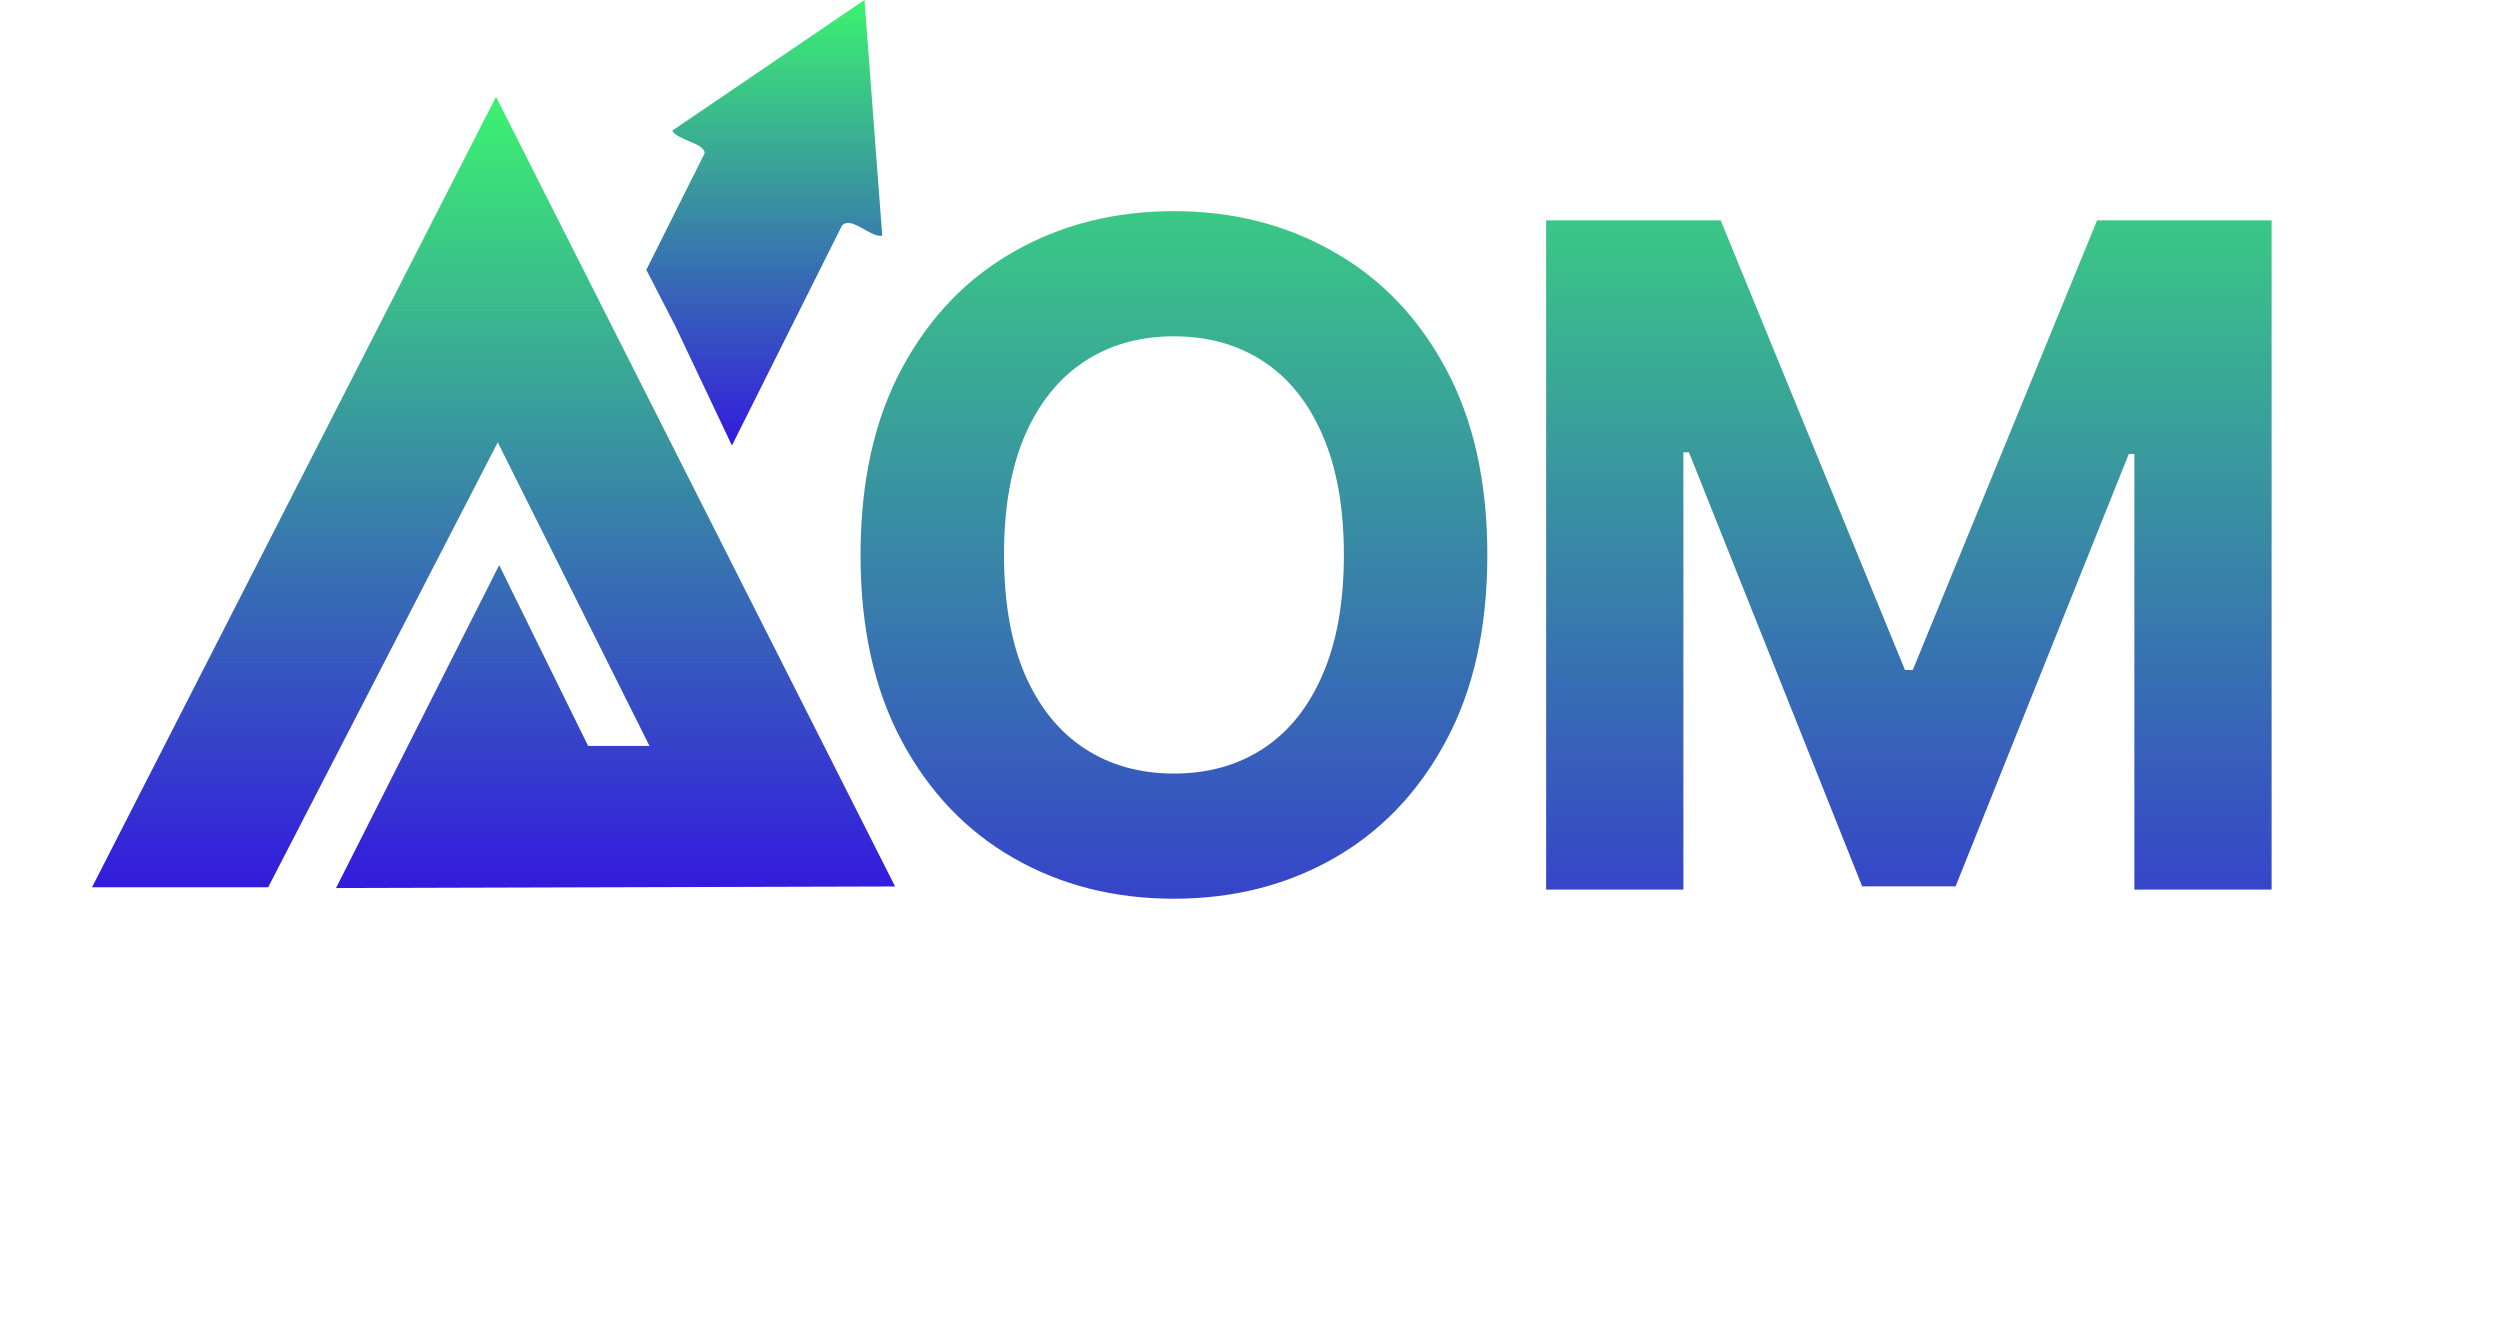
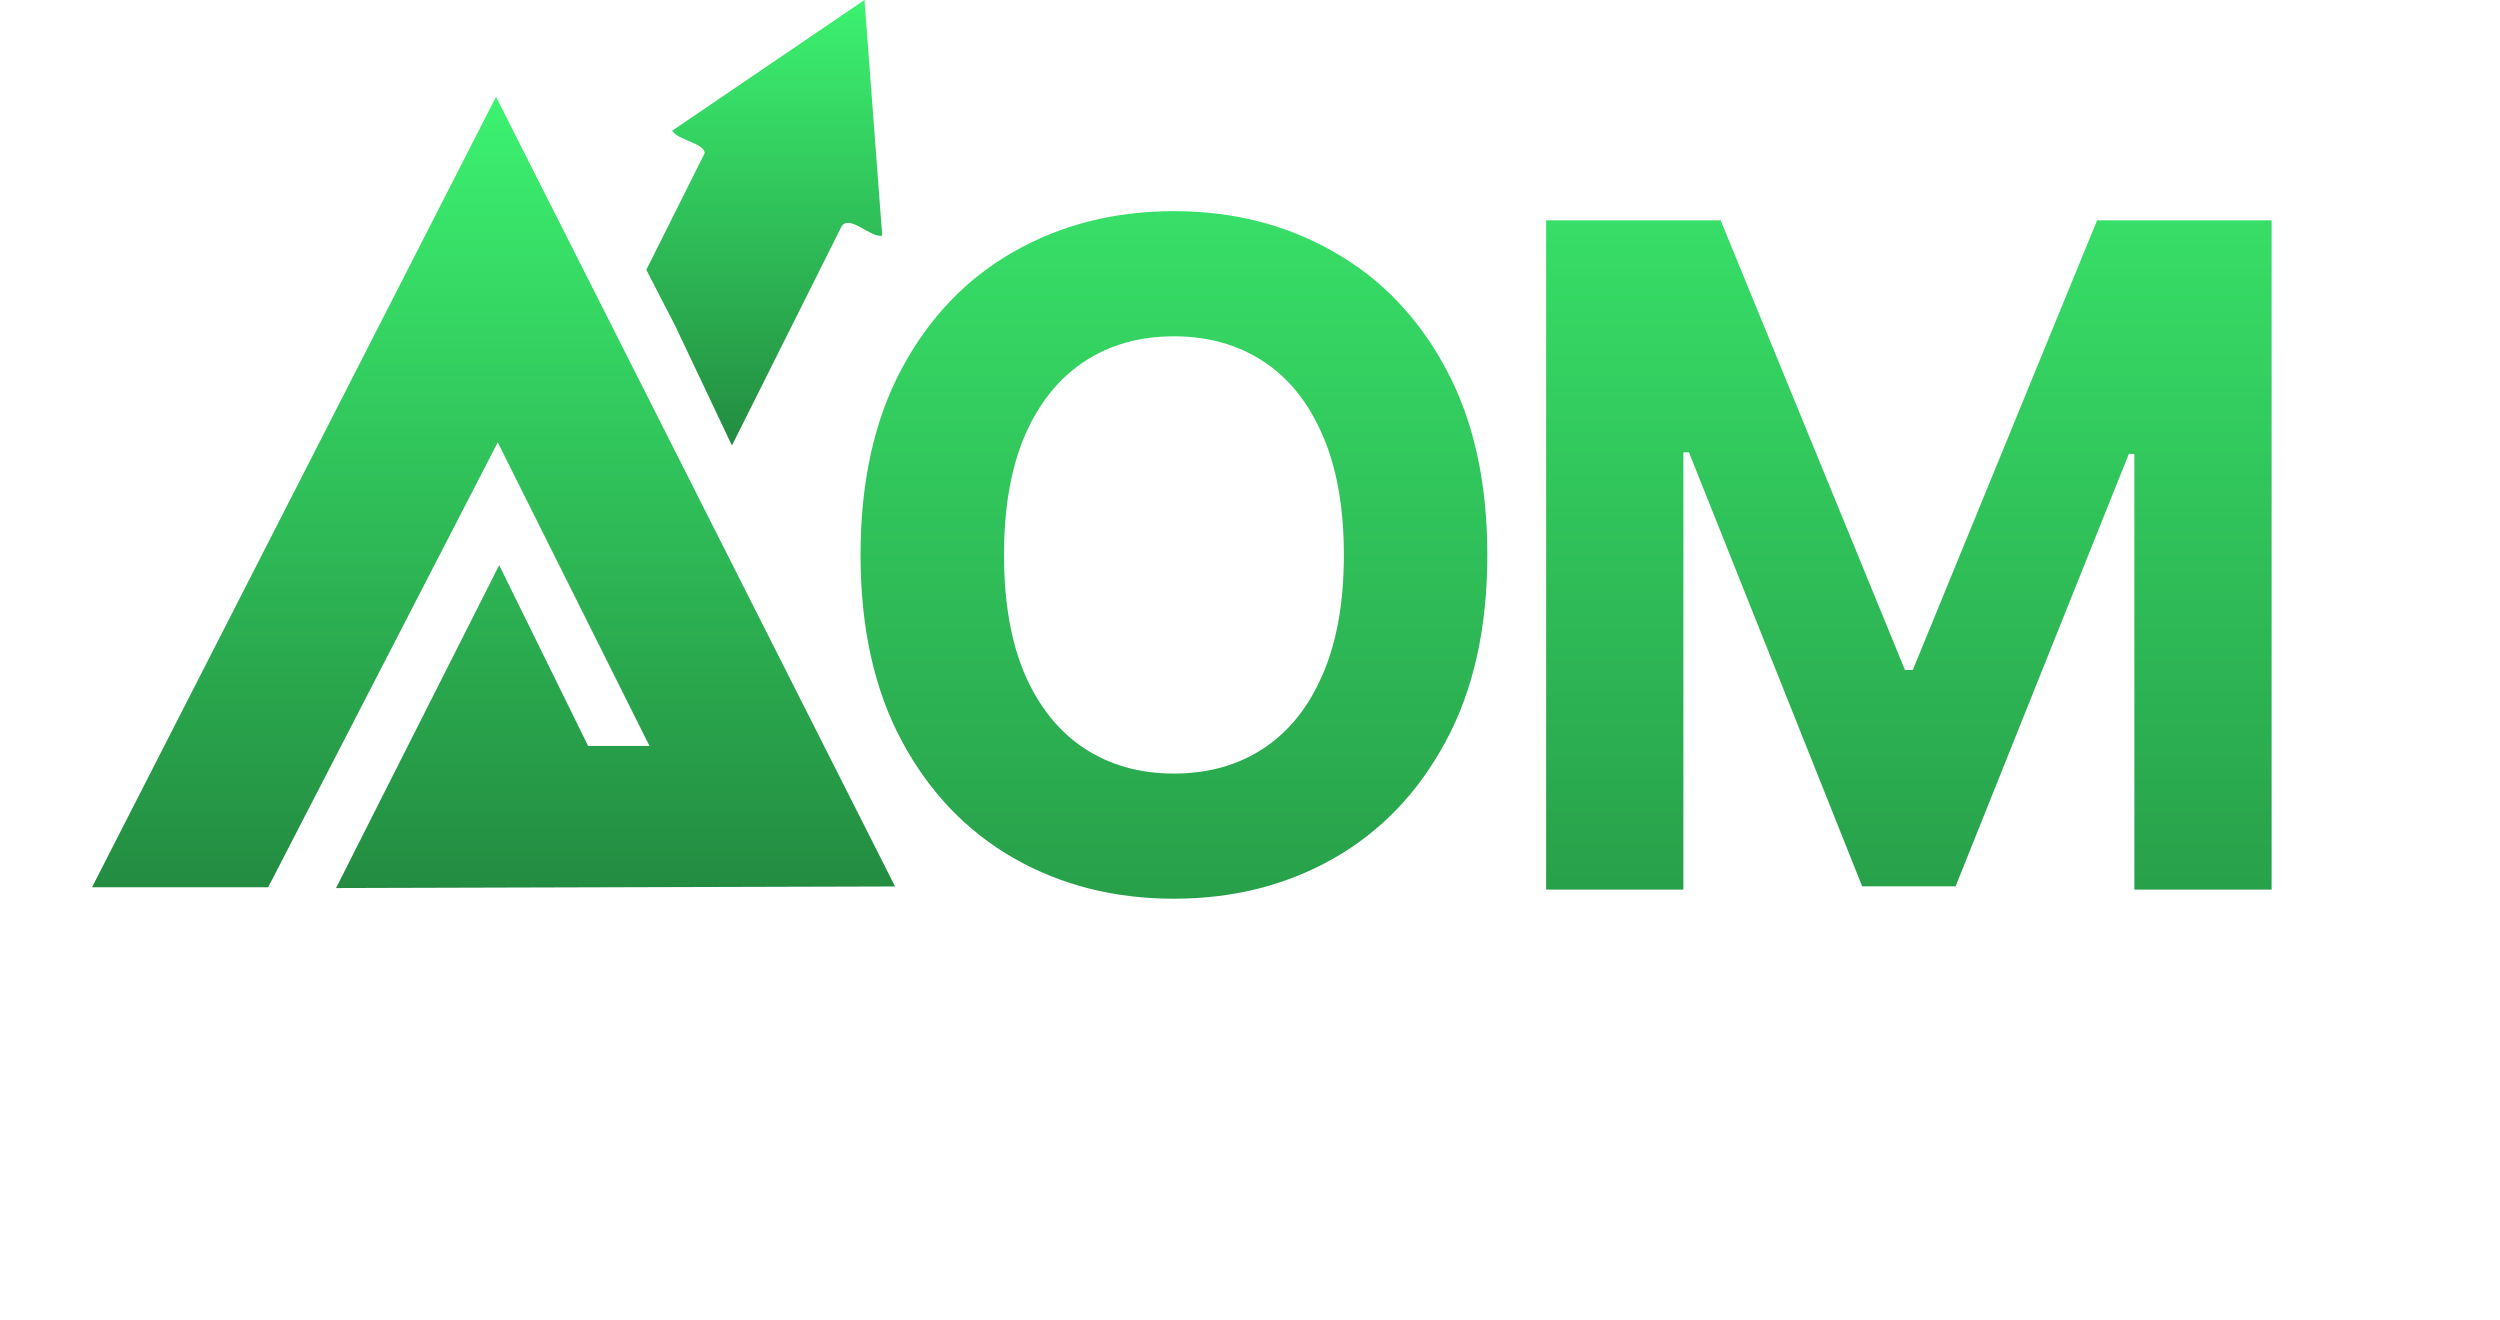
<svg xmlns="http://www.w3.org/2000/svg" width="326" height="172" viewBox="0 0 326 172" fill="none">
  <path d="M76.691 97.269H84.692L64.907 57.684L34.97 115.698H12L64.679 12.623L116.717 115.595L43.818 115.802L65.093 73.696L76.691 97.269Z" fill="url(#paint0_linear_198_535)" />
  <path d="M115.043 30.722C113.596 31.094 110.908 27.995 109.771 29.462L95.443 58.097L88.062 42.519L84.279 35.185L91.887 19.979C91.887 18.677 88.393 18.285 87.649 17.045L112.727 0L115.043 30.722Z" fill="url(#paint1_linear_198_535)" />
  <path d="M193.948 72.364C193.948 81.881 192.144 89.977 188.536 96.653C184.957 103.33 180.07 108.429 173.877 111.952C167.712 115.446 160.781 117.193 153.082 117.193C145.326 117.193 138.366 115.432 132.201 111.909C126.036 108.386 121.164 103.287 117.585 96.611C114.005 89.935 112.215 81.852 112.215 72.364C112.215 62.847 114.005 54.75 117.585 48.074C121.164 41.398 126.036 36.312 132.201 32.818C138.366 29.296 145.326 27.534 153.082 27.534C160.781 27.534 167.712 29.296 173.877 32.818C180.07 36.312 184.957 41.398 188.536 48.074C192.144 54.75 193.948 62.847 193.948 72.364ZM175.241 72.364C175.241 66.199 174.317 61 172.471 56.767C170.653 52.534 168.082 49.324 164.758 47.136C161.434 44.949 157.542 43.855 153.082 43.855C148.621 43.855 144.729 44.949 141.406 47.136C138.082 49.324 135.496 52.534 133.65 56.767C131.832 61 130.923 66.199 130.923 72.364C130.923 78.528 131.832 83.727 133.65 87.96C135.496 92.193 138.082 95.403 141.406 97.591C144.729 99.778 148.621 100.872 153.082 100.872C157.542 100.872 161.434 99.778 164.758 97.591C168.082 95.403 170.653 92.193 172.471 87.96C174.317 83.727 175.241 78.528 175.241 72.364ZM201.616 28.727H224.372L248.406 87.364H249.429L273.463 28.727H296.219V116H278.321V59.196H277.597L255.011 115.574H242.824L220.239 58.983H219.514V116H201.616V28.727Z" fill="url(#paint2_linear_198_535)" />
  <defs>
    <linearGradient id="paint0_linear_198_535" x1="64.359" y1="12.623" x2="64.359" y2="115.802" gradientUnits="userSpaceOnUse">
      <stop stop-color="#3CF270" />
-       <stop offset="1" stop-color="#341ADE" />
+       <stop offset="1" stop-color="#238C41" />
    </linearGradient>
    <linearGradient id="paint1_linear_198_535" x1="99.661" y1="0" x2="99.661" y2="58.097" gradientUnits="userSpaceOnUse">
      <stop stop-color="#3CF270" />
-       <stop offset="1" stop-color="#341ADE" />
+       <stop offset="1" stop-color="#238C41" />
    </linearGradient>
    <linearGradient id="paint2_linear_198_535" x1="205" y1="0" x2="205" y2="145" gradientUnits="userSpaceOnUse">
      <stop stop-color="#3CF270" />
-       <stop offset="1" stop-color="#341ADE" />
+       <stop offset="1" stop-color="#238C41" />
    </linearGradient>
  </defs>
</svg>
